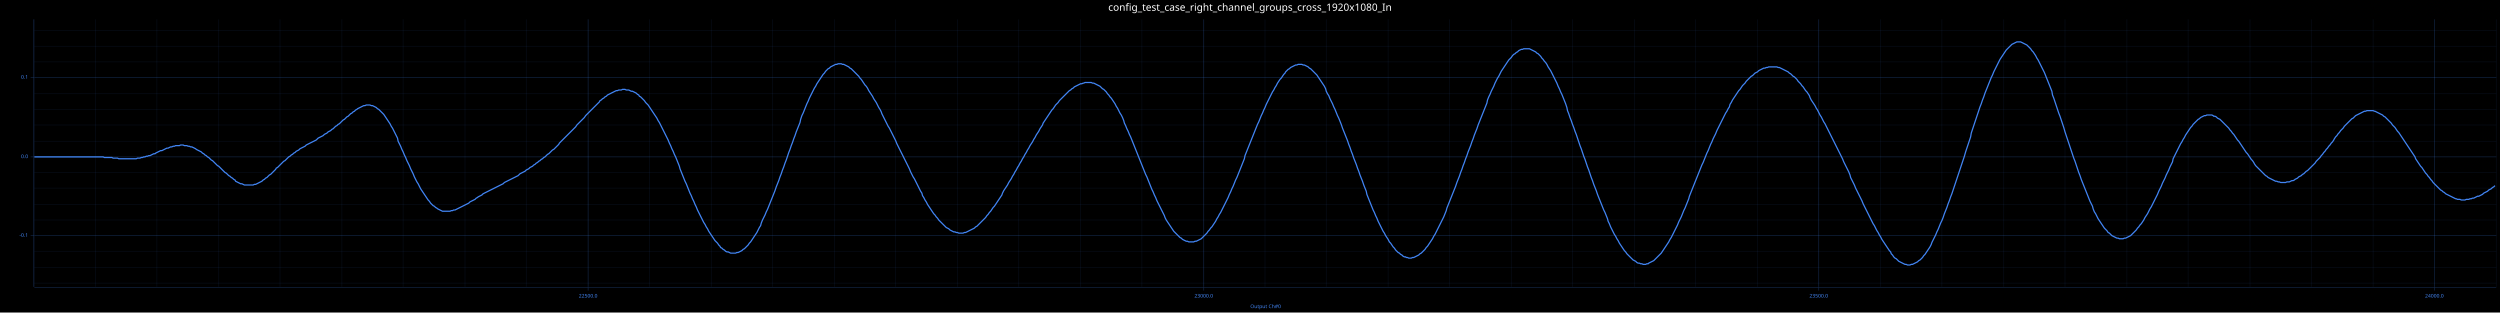
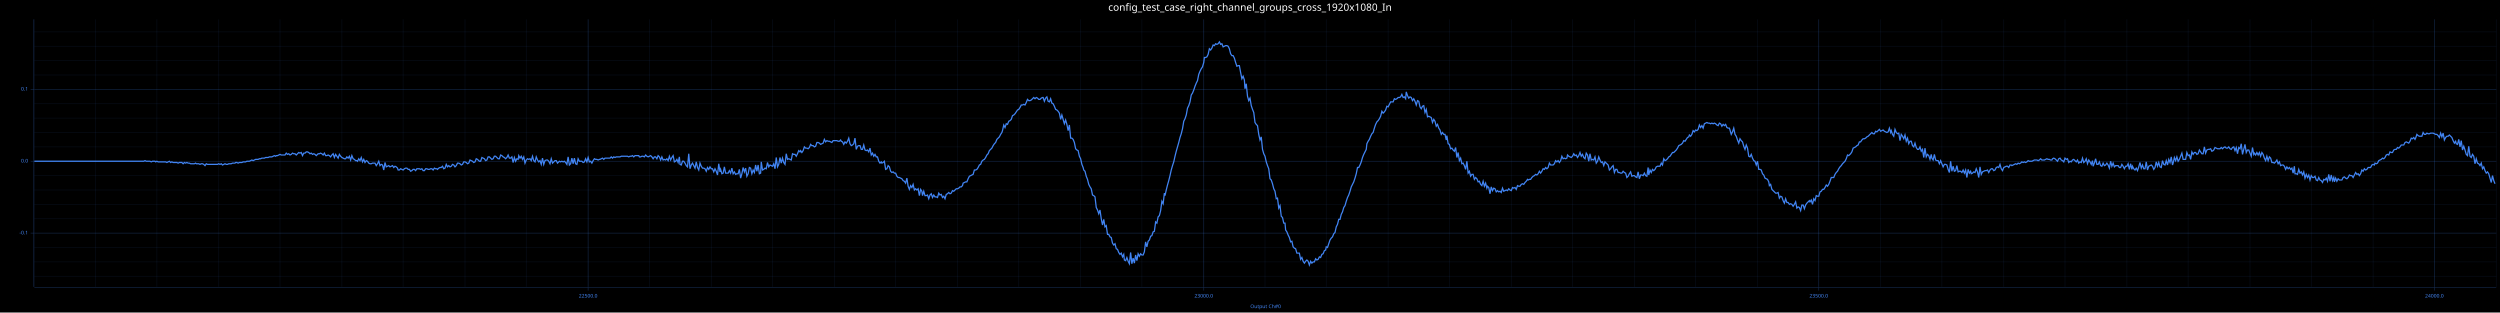
<svg xmlns="http://www.w3.org/2000/svg" width="100%" height="100%" preserveAspectRatio="xMidYMid meet" viewBox="0 0 4000 500">
  <rect x="0" y="0" width="4000" height="500" opacity="1" fill="#000000" stroke="none" />
  <text x="2000" y="5" dy="0.76em" text-anchor="middle" font-family="sans-serif" font-size="16.129" opacity="1" fill="#FFFFFF">
config_test_case_right_channel_groups_cross_1920x1080_In
</text>
  <line opacity="0.1" stroke="#4285F4" stroke-width="1" x1="55" y1="459" x2="55" y2="31" />
  <line opacity="0.1" stroke="#4285F4" stroke-width="1" x1="153" y1="459" x2="153" y2="31" />
  <line opacity="0.1" stroke="#4285F4" stroke-width="1" x1="251" y1="459" x2="251" y2="31" />
  <line opacity="0.1" stroke="#4285F4" stroke-width="1" x1="350" y1="459" x2="350" y2="31" />
  <line opacity="0.1" stroke="#4285F4" stroke-width="1" x1="448" y1="459" x2="448" y2="31" />
  <line opacity="0.1" stroke="#4285F4" stroke-width="1" x1="547" y1="459" x2="547" y2="31" />
  <line opacity="0.1" stroke="#4285F4" stroke-width="1" x1="645" y1="459" x2="645" y2="31" />
  <line opacity="0.1" stroke="#4285F4" stroke-width="1" x1="744" y1="459" x2="744" y2="31" />
  <line opacity="0.1" stroke="#4285F4" stroke-width="1" x1="842" y1="459" x2="842" y2="31" />
  <line opacity="0.1" stroke="#4285F4" stroke-width="1" x1="941" y1="459" x2="941" y2="31" />
  <line opacity="0.1" stroke="#4285F4" stroke-width="1" x1="1039" y1="459" x2="1039" y2="31" />
  <line opacity="0.1" stroke="#4285F4" stroke-width="1" x1="1138" y1="459" x2="1138" y2="31" />
  <line opacity="0.1" stroke="#4285F4" stroke-width="1" x1="1236" y1="459" x2="1236" y2="31" />
  <line opacity="0.1" stroke="#4285F4" stroke-width="1" x1="1335" y1="459" x2="1335" y2="31" />
  <line opacity="0.1" stroke="#4285F4" stroke-width="1" x1="1433" y1="459" x2="1433" y2="31" />
  <line opacity="0.1" stroke="#4285F4" stroke-width="1" x1="1532" y1="459" x2="1532" y2="31" />
  <line opacity="0.1" stroke="#4285F4" stroke-width="1" x1="1630" y1="459" x2="1630" y2="31" />
  <line opacity="0.1" stroke="#4285F4" stroke-width="1" x1="1729" y1="459" x2="1729" y2="31" />
  <line opacity="0.1" stroke="#4285F4" stroke-width="1" x1="1827" y1="459" x2="1827" y2="31" />
  <line opacity="0.1" stroke="#4285F4" stroke-width="1" x1="1926" y1="459" x2="1926" y2="31" />
  <line opacity="0.1" stroke="#4285F4" stroke-width="1" x1="2024" y1="459" x2="2024" y2="31" />
  <line opacity="0.1" stroke="#4285F4" stroke-width="1" x1="2122" y1="459" x2="2122" y2="31" />
  <line opacity="0.1" stroke="#4285F4" stroke-width="1" x1="2221" y1="459" x2="2221" y2="31" />
  <line opacity="0.1" stroke="#4285F4" stroke-width="1" x1="2319" y1="459" x2="2319" y2="31" />
  <line opacity="0.1" stroke="#4285F4" stroke-width="1" x1="2418" y1="459" x2="2418" y2="31" />
  <line opacity="0.1" stroke="#4285F4" stroke-width="1" x1="2516" y1="459" x2="2516" y2="31" />
  <line opacity="0.1" stroke="#4285F4" stroke-width="1" x1="2615" y1="459" x2="2615" y2="31" />
  <line opacity="0.1" stroke="#4285F4" stroke-width="1" x1="2713" y1="459" x2="2713" y2="31" />
  <line opacity="0.1" stroke="#4285F4" stroke-width="1" x1="2812" y1="459" x2="2812" y2="31" />
  <line opacity="0.1" stroke="#4285F4" stroke-width="1" x1="2910" y1="459" x2="2910" y2="31" />
  <line opacity="0.1" stroke="#4285F4" stroke-width="1" x1="3009" y1="459" x2="3009" y2="31" />
  <line opacity="0.1" stroke="#4285F4" stroke-width="1" x1="3107" y1="459" x2="3107" y2="31" />
  <line opacity="0.1" stroke="#4285F4" stroke-width="1" x1="3206" y1="459" x2="3206" y2="31" />
  <line opacity="0.1" stroke="#4285F4" stroke-width="1" x1="3304" y1="459" x2="3304" y2="31" />
  <line opacity="0.1" stroke="#4285F4" stroke-width="1" x1="3403" y1="459" x2="3403" y2="31" />
  <line opacity="0.1" stroke="#4285F4" stroke-width="1" x1="3501" y1="459" x2="3501" y2="31" />
  <line opacity="0.1" stroke="#4285F4" stroke-width="1" x1="3600" y1="459" x2="3600" y2="31" />
  <line opacity="0.1" stroke="#4285F4" stroke-width="1" x1="3698" y1="459" x2="3698" y2="31" />
  <line opacity="0.1" stroke="#4285F4" stroke-width="1" x1="3797" y1="459" x2="3797" y2="31" />
  <line opacity="0.1" stroke="#4285F4" stroke-width="1" x1="3895" y1="459" x2="3895" y2="31" />
  <line opacity="0.1" stroke="#4285F4" stroke-width="1" x1="3994" y1="459" x2="3994" y2="31" />
-   <line opacity="0.1" stroke="#4285F4" stroke-width="1" x1="55" y1="453" x2="3994" y2="453" />
-   <line opacity="0.1" stroke="#4285F4" stroke-width="1" x1="55" y1="428" x2="3994" y2="428" />
-   <line opacity="0.1" stroke="#4285F4" stroke-width="1" x1="55" y1="402" x2="3994" y2="402" />
-   <line opacity="0.1" stroke="#4285F4" stroke-width="1" x1="55" y1="377" x2="3994" y2="377" />
-   <line opacity="0.1" stroke="#4285F4" stroke-width="1" x1="55" y1="352" x2="3994" y2="352" />
+   <line opacity="0.1" stroke="#4285F4" stroke-width="1" x1="55" y1="442" x2="3994" y2="442" />
+   <line opacity="0.1" stroke="#4285F4" stroke-width="1" x1="55" y1="419" x2="3994" y2="419" />
+   <line opacity="0.1" stroke="#4285F4" stroke-width="1" x1="55" y1="396" x2="3994" y2="396" />
+   <line opacity="0.1" stroke="#4285F4" stroke-width="1" x1="55" y1="373" x2="3994" y2="373" />
+   <line opacity="0.1" stroke="#4285F4" stroke-width="1" x1="55" y1="350" x2="3994" y2="350" />
  <line opacity="0.1" stroke="#4285F4" stroke-width="1" x1="55" y1="327" x2="3994" y2="327" />
-   <line opacity="0.1" stroke="#4285F4" stroke-width="1" x1="55" y1="301" x2="3994" y2="301" />
-   <line opacity="0.1" stroke="#4285F4" stroke-width="1" x1="55" y1="276" x2="3994" y2="276" />
-   <line opacity="0.1" stroke="#4285F4" stroke-width="1" x1="55" y1="251" x2="3994" y2="251" />
-   <line opacity="0.1" stroke="#4285F4" stroke-width="1" x1="55" y1="226" x2="3994" y2="226" />
-   <line opacity="0.1" stroke="#4285F4" stroke-width="1" x1="55" y1="200" x2="3994" y2="200" />
-   <line opacity="0.1" stroke="#4285F4" stroke-width="1" x1="55" y1="175" x2="3994" y2="175" />
-   <line opacity="0.1" stroke="#4285F4" stroke-width="1" x1="55" y1="150" x2="3994" y2="150" />
-   <line opacity="0.1" stroke="#4285F4" stroke-width="1" x1="55" y1="124" x2="3994" y2="124" />
-   <line opacity="0.1" stroke="#4285F4" stroke-width="1" x1="55" y1="99" x2="3994" y2="99" />
+   <line opacity="0.1" stroke="#4285F4" stroke-width="1" x1="55" y1="304" x2="3994" y2="304" />
+   <line opacity="0.1" stroke="#4285F4" stroke-width="1" x1="55" y1="281" x2="3994" y2="281" />
+   <line opacity="0.1" stroke="#4285F4" stroke-width="1" x1="55" y1="258" x2="3994" y2="258" />
+   <line opacity="0.1" stroke="#4285F4" stroke-width="1" x1="55" y1="235" x2="3994" y2="235" />
+   <line opacity="0.1" stroke="#4285F4" stroke-width="1" x1="55" y1="212" x2="3994" y2="212" />
+   <line opacity="0.1" stroke="#4285F4" stroke-width="1" x1="55" y1="189" x2="3994" y2="189" />
+   <line opacity="0.1" stroke="#4285F4" stroke-width="1" x1="55" y1="166" x2="3994" y2="166" />
+   <line opacity="0.1" stroke="#4285F4" stroke-width="1" x1="55" y1="143" x2="3994" y2="143" />
+   <line opacity="0.1" stroke="#4285F4" stroke-width="1" x1="55" y1="120" x2="3994" y2="120" />
+   <line opacity="0.1" stroke="#4285F4" stroke-width="1" x1="55" y1="97" x2="3994" y2="97" />
  <line opacity="0.1" stroke="#4285F4" stroke-width="1" x1="55" y1="74" x2="3994" y2="74" />
-   <line opacity="0.1" stroke="#4285F4" stroke-width="1" x1="55" y1="49" x2="3994" y2="49" />
+   <line opacity="0.1" stroke="#4285F4" stroke-width="1" x1="55" y1="51" x2="3994" y2="51" />
  <text x="2025" y="495" dy="-0.5ex" text-anchor="middle" font-family="sans-serif" font-size="8.065" opacity="1" fill="#4285F4">
Output Ch#0
</text>
  <line opacity="0.2" stroke="#4285F4" stroke-width="1" x1="941" y1="459" x2="941" y2="31" />
  <line opacity="0.2" stroke="#4285F4" stroke-width="1" x1="1926" y1="459" x2="1926" y2="31" />
  <line opacity="0.2" stroke="#4285F4" stroke-width="1" x1="2910" y1="459" x2="2910" y2="31" />
  <line opacity="0.2" stroke="#4285F4" stroke-width="1" x1="3895" y1="459" x2="3895" y2="31" />
-   <line opacity="0.2" stroke="#4285F4" stroke-width="1" x1="55" y1="377" x2="3994" y2="377" />
-   <line opacity="0.2" stroke="#4285F4" stroke-width="1" x1="55" y1="251" x2="3994" y2="251" />
-   <line opacity="0.2" stroke="#4285F4" stroke-width="1" x1="55" y1="124" x2="3994" y2="124" />
+   <line opacity="0.2" stroke="#4285F4" stroke-width="1" x1="55" y1="373" x2="3994" y2="373" />
+   <line opacity="0.2" stroke="#4285F4" stroke-width="1" x1="55" y1="258" x2="3994" y2="258" />
+   <line opacity="0.2" stroke="#4285F4" stroke-width="1" x1="55" y1="143" x2="3994" y2="143" />
  <polyline fill="none" opacity="0.3" stroke="#4285F4" stroke-width="1" points="54,31 54,459 " />
-   <text x="45" y="377" dy="0.5ex" text-anchor="end" font-family="sans-serif" font-size="8.065" opacity="1" fill="#4285F4">
+   <text x="45" y="373" dy="0.5ex" text-anchor="end" font-family="sans-serif" font-size="8.065" opacity="1" fill="#4285F4">
-0.1
</text>
-   <polyline fill="none" opacity="0.3" stroke="#4285F4" stroke-width="1" points="49,377 54,377 " />
-   <text x="45" y="251" dy="0.5ex" text-anchor="end" font-family="sans-serif" font-size="8.065" opacity="1" fill="#4285F4">
+   <polyline fill="none" opacity="0.3" stroke="#4285F4" stroke-width="1" points="49,373 54,373 " />
+   <text x="45" y="258" dy="0.5ex" text-anchor="end" font-family="sans-serif" font-size="8.065" opacity="1" fill="#4285F4">
0.0
</text>
-   <polyline fill="none" opacity="0.3" stroke="#4285F4" stroke-width="1" points="49,251 54,251 " />
-   <text x="45" y="124" dy="0.5ex" text-anchor="end" font-family="sans-serif" font-size="8.065" opacity="1" fill="#4285F4">
+   <polyline fill="none" opacity="0.3" stroke="#4285F4" stroke-width="1" points="49,258 54,258 " />
+   <text x="45" y="143" dy="0.5ex" text-anchor="end" font-family="sans-serif" font-size="8.065" opacity="1" fill="#4285F4">
0.1
</text>
-   <polyline fill="none" opacity="0.3" stroke="#4285F4" stroke-width="1" points="49,124 54,124 " />
+   <polyline fill="none" opacity="0.3" stroke="#4285F4" stroke-width="1" points="49,143 54,143 " />
  <polyline fill="none" opacity="0.3" stroke="#4285F4" stroke-width="1" points="55,460 3994,460 " />
  <text x="941" y="470" dy="0.76em" text-anchor="middle" font-family="sans-serif" font-size="8.065" opacity="1" fill="#4285F4">
22500.0
</text>
  <polyline fill="none" opacity="0.3" stroke="#4285F4" stroke-width="1" points="941,460 941,465 " />
  <text x="1926" y="470" dy="0.76em" text-anchor="middle" font-family="sans-serif" font-size="8.065" opacity="1" fill="#4285F4">
23000.0
</text>
  <polyline fill="none" opacity="0.3" stroke="#4285F4" stroke-width="1" points="1926,460 1926,465 " />
  <text x="2910" y="470" dy="0.76em" text-anchor="middle" font-family="sans-serif" font-size="8.065" opacity="1" fill="#4285F4">
23500.0
</text>
  <polyline fill="none" opacity="0.3" stroke="#4285F4" stroke-width="1" points="2910,460 2910,465 " />
  <text x="3895" y="470" dy="0.76em" text-anchor="middle" font-family="sans-serif" font-size="8.065" opacity="1" fill="#4285F4">
24000.0
</text>
  <polyline fill="none" opacity="0.3" stroke="#4285F4" stroke-width="1" points="3895,460 3895,465 " />
-   <polyline fill="none" opacity="1" stroke="#4285F4" stroke-width="2" points="55,251 56,251 58,251 60,251 62,251 64,251 66,251 68,251 70,251 72,251 74,251 76,251 78,251 80,251 82,251 84,251 86,251 88,251 90,251 92,251 94,251 96,251 98,251 100,251 102,251 104,251 106,251 108,251 110,251 112,251 114,251 116,251 118,251 119,251 121,251 123,251 125,251 127,251 129,251 131,251 133,251 135,251 137,251 139,251 141,251 143,251 145,251 147,251 149,251 151,251 153,251 155,251 157,251 159,251 161,251 163,251 165,251 167,252 169,252 171,252 173,252 175,252 177,252 179,252 181,253 183,253 184,253 186,253 188,253 190,254 192,254 194,254 196,254 198,254 200,254 202,254 204,254 206,254 208,254 210,254 212,254 214,254 216,254 218,254 220,253 222,253 224,253 226,252 228,252 230,251 232,251 234,250 236,250 238,249 240,249 242,248 244,247 246,246 248,246 249,245 251,244 253,243 255,242 257,241 259,241 261,240 263,239 265,238 267,237 269,237 271,236 273,235 275,235 277,234 279,234 281,233 283,233 285,233 287,233 289,232 291,232 293,232 295,233 297,233 299,233 301,234 303,234 305,235 307,235 309,236 311,237 313,238 314,239 316,240 318,241 320,242 322,243 324,245 326,246 328,248 330,249 332,251 334,252 336,254 338,256 340,257 342,259 344,261 346,263 348,265 350,266 352,268 354,270 356,272 358,274 360,276 362,277 364,279 366,281 368,282 370,284 372,285 374,287 376,288 377,290 379,291 381,292 383,293 385,294 387,294 389,295 391,296 393,296 395,296 397,296 399,296 401,296 403,296 405,296 407,295 409,295 411,294 413,293 415,292 417,291 419,290 421,288 423,287 425,285 427,284 429,282 431,280 433,279 435,277 437,275 439,273 441,271 442,269 444,268 446,266 448,264 450,262 452,260 454,258 456,257 458,255 460,253 462,251 464,250 466,248 468,247 470,245 472,244 474,242 476,241 478,240 480,238 482,237 484,236 486,235 488,234 490,232 492,231 494,230 496,229 498,228 500,227 502,226 504,225 506,224 507,223 509,221 511,220 513,219 515,218 517,217 519,215 521,214 523,213 525,211 527,210 529,209 531,207 533,206 535,204 537,202 539,201 541,199 543,198 545,196 547,194 549,192 551,191 553,189 555,187 557,186 559,184 561,182 563,181 565,179 567,178 569,176 571,175 572,174 574,173 576,172 578,171 580,170 582,169 584,169 586,168 588,168 590,168 592,168 594,169 596,169 598,170 600,171 602,172 604,174 606,175 608,177 610,179 612,181 614,183 616,186 618,189 620,192 622,195 624,198 626,202 628,205 630,209 632,213 634,217 636,221 637,226 639,230 641,234 643,239 645,243 647,248 649,252 651,257 653,261 655,265 657,270 659,274 661,278 663,283 665,287 667,291 669,294 671,298 673,302 675,305 677,308 679,311 681,314 683,317 685,320 687,322 689,325 691,327 693,329 695,330 697,332 699,333 700,334 702,335 704,336 706,337 708,338 710,338 712,338 714,338 716,338 718,338 720,338 722,337 724,337 726,336 728,336 730,335 732,334 734,333 736,332 738,331 740,330 742,329 744,328 746,327 748,326 750,325 752,323 754,322 756,321 758,320 760,319 762,317 764,316 765,315 767,314 769,313 771,312 773,310 775,309 777,308 779,307 781,306 783,305 785,304 787,303 789,302 791,301 793,300 795,299 797,298 799,297 801,296 803,295 805,294 807,292 809,291 811,290 813,289 815,288 817,287 819,286 821,285 823,284 825,283 827,282 829,281 830,280 832,278 834,277 836,276 838,275 840,274 842,272 844,271 846,270 848,268 850,267 852,266 854,264 856,263 858,261 860,260 862,258 864,257 866,255 868,254 870,252 872,251 874,249 876,247 878,246 880,244 882,242 884,240 886,239 888,237 890,235 892,233 894,231 895,229 897,227 899,225 901,223 903,221 905,219 907,217 909,215 911,213 913,211 915,209 917,207 919,205 921,203 923,200 925,198 927,196 929,194 931,192 933,190 935,188 937,185 939,183 941,181 943,179 945,177 947,175 949,173 951,171 953,169 955,167 957,165 959,163 960,161 962,160 964,158 966,157 968,155 970,154 972,152 974,151 976,150 978,149 980,148 982,147 984,146 986,145 988,145 990,144 992,144 994,144 996,143 998,143 1000,143 1002,144 1004,144 1006,144 1008,145 1010,146 1012,146 1014,147 1016,148 1018,149 1020,151 1022,152 1023,154 1025,155 1027,157 1029,159 1031,161 1033,164 1035,166 1037,168 1039,171 1041,174 1043,177 1045,180 1047,183 1049,186 1051,189 1053,193 1055,196 1057,200 1059,204 1061,208 1063,212 1065,216 1067,220 1069,224 1071,229 1073,233 1075,238 1077,242 1079,247 1081,251 1083,256 1085,261 1087,266 1088,270 1090,275 1092,280 1094,285 1096,290 1098,294 1100,299 1102,304 1104,309 1106,313 1108,318 1110,322 1112,327 1114,331 1116,336 1118,340 1120,344 1122,348 1124,352 1126,356 1128,359 1130,363 1132,366 1134,370 1136,373 1138,376 1140,379 1142,382 1144,385 1146,387 1148,389 1150,392 1152,394 1153,396 1155,397 1157,399 1159,400 1161,402 1163,403 1165,403 1167,404 1169,405 1171,405 1173,405 1175,405 1177,405 1179,404 1181,404 1183,403 1185,402 1187,401 1189,399 1191,398 1193,396 1195,394 1197,392 1199,389 1201,387 1203,384 1205,381 1207,378 1209,375 1211,372 1213,368 1215,364 1217,361 1218,357 1220,352 1222,348 1224,344 1226,339 1228,335 1230,330 1232,325 1234,320 1236,315 1238,310 1240,305 1242,299 1244,294 1246,289 1248,283 1250,278 1252,272 1254,267 1256,261 1258,256 1260,250 1262,244 1264,239 1266,233 1268,228 1270,222 1272,217 1274,211 1276,206 1278,201 1280,196 1281,191 1283,185 1285,181 1287,176 1289,171 1291,166 1293,162 1295,157 1297,153 1299,149 1301,145 1303,141 1305,138 1307,134 1309,131 1311,128 1313,125 1315,122 1317,119 1319,117 1321,114 1323,112 1325,110 1327,109 1329,107 1331,106 1333,105 1335,104 1337,103 1339,103 1341,102 1343,102 1345,102 1346,102 1348,103 1350,103 1352,104 1354,105 1356,106 1358,107 1360,109 1362,110 1364,112 1366,114 1368,116 1370,118 1372,120 1374,122 1376,125 1378,127 1380,130 1382,133 1384,136 1386,138 1388,141 1390,145 1392,148 1394,151 1396,154 1398,158 1400,161 1402,164 1404,168 1406,172 1408,175 1410,179 1411,182 1413,186 1415,190 1417,194 1419,198 1421,202 1423,205 1425,209 1427,213 1429,217 1431,221 1433,225 1435,230 1437,234 1439,238 1441,242 1443,246 1445,250 1447,254 1449,258 1451,262 1453,266 1455,270 1457,275 1459,279 1461,283 1463,286 1465,290 1467,294 1469,298 1471,302 1473,306 1475,309 1476,313 1478,316 1480,320 1482,323 1484,327 1486,330 1488,333 1490,336 1492,339 1494,342 1496,344 1498,347 1500,349 1502,352 1504,354 1506,356 1508,358 1510,360 1512,362 1514,364 1516,365 1518,366 1520,368 1522,369 1524,370 1526,371 1528,371 1530,372 1532,372 1534,373 1536,373 1538,373 1540,373 1541,373 1543,372 1545,372 1547,371 1549,370 1551,369 1553,368 1555,367 1557,366 1559,365 1561,363 1563,362 1565,360 1567,358 1569,356 1571,354 1573,352 1575,350 1577,348 1579,345 1581,343 1583,340 1585,338 1587,335 1589,332 1591,330 1593,327 1595,324 1597,321 1599,318 1601,315 1603,312 1604,309 1606,305 1608,302 1610,299 1612,296 1614,292 1616,289 1618,286 1620,282 1622,279 1624,275 1626,272 1628,268 1630,265 1632,261 1634,258 1636,254 1638,251 1640,247 1642,244 1644,240 1646,237 1648,233 1650,230 1652,227 1654,223 1656,220 1658,216 1660,213 1662,210 1664,206 1666,203 1668,200 1669,197 1671,194 1673,191 1675,188 1677,185 1679,182 1681,179 1683,176 1685,174 1687,171 1689,168 1691,166 1693,164 1695,161 1697,159 1699,157 1701,155 1703,153 1705,151 1707,149 1709,147 1711,145 1713,144 1715,142 1717,141 1719,139 1721,138 1723,137 1725,136 1727,135 1729,134 1731,134 1733,133 1734,133 1736,132 1738,132 1740,132 1742,132 1744,132 1746,132 1748,133 1750,133 1752,134 1754,135 1756,136 1758,137 1760,138 1762,140 1764,142 1766,143 1768,145 1770,147 1772,150 1774,152 1776,155 1778,157 1780,160 1782,163 1784,166 1786,170 1788,173 1790,177 1792,181 1794,184 1796,188 1798,193 1799,197 1801,201 1803,206 1805,210 1807,215 1809,219 1811,224 1813,229 1815,234 1817,239 1819,244 1821,249 1823,254 1825,259 1827,264 1829,269 1831,274 1833,279 1835,283 1837,288 1839,293 1841,298 1843,303 1845,307 1847,312 1849,316 1851,321 1853,325 1855,329 1857,333 1859,337 1861,341 1863,345 1864,348 1866,352 1868,355 1870,358 1872,361 1874,364 1876,367 1878,370 1880,372 1882,374 1884,376 1886,378 1888,380 1890,381 1892,383 1894,384 1896,385 1898,386 1900,386 1902,387 1904,387 1906,387 1908,387 1910,387 1912,386 1914,386 1916,385 1918,384 1920,383 1922,382 1924,380 1926,378 1927,377 1929,375 1931,373 1933,370 1935,368 1937,365 1939,363 1941,360 1943,357 1945,354 1947,350 1949,347 1951,343 1953,340 1955,336 1957,332 1959,328 1961,324 1963,320 1965,316 1967,311 1969,307 1971,302 1973,298 1975,293 1977,288 1979,284 1981,279 1983,274 1985,269 1987,264 1989,259 1991,254 1992,249 1994,244 1996,239 1998,234 2000,229 2002,224 2004,219 2006,214 2008,209 2010,204 2012,199 2014,195 2016,190 2018,185 2020,181 2022,176 2024,172 2026,167 2028,163 2030,159 2032,155 2034,151 2036,147 2038,144 2040,140 2042,137 2044,133 2046,130 2048,127 2050,125 2052,122 2054,119 2056,117 2057,115 2059,113 2061,111 2063,110 2065,108 2067,107 2069,106 2071,105 2073,104 2075,104 2077,103 2079,103 2081,103 2083,103 2085,104 2087,104 2089,105 2091,106 2093,107 2095,109 2097,110 2099,112 2101,114 2103,116 2105,118 2107,120 2109,123 2111,126 2113,129 2115,132 2117,135 2119,138 2121,142 2122,146 2124,150 2126,153 2128,158 2130,162 2132,166 2134,171 2136,175 2138,180 2140,185 2142,189 2144,194 2146,199 2148,205 2150,210 2152,215 2154,220 2156,225 2158,231 2160,236 2162,242 2164,247 2166,253 2168,258 2170,263 2172,269 2174,274 2176,280 2178,285 2180,290 2182,296 2184,301 2186,306 2187,311 2189,316 2191,321 2193,326 2195,331 2197,336 2199,340 2201,345 2203,349 2205,354 2207,358 2209,362 2211,366 2213,370 2215,373 2217,377 2219,380 2221,383 2223,387 2225,389 2227,392 2229,395 2231,397 2233,400 2235,402 2237,404 2239,405 2241,407 2243,408 2245,410 2247,411 2249,411 2250,412 2252,412 2254,413 2256,413 2258,413 2260,412 2262,412 2264,411 2266,410 2268,409 2270,408 2272,406 2274,405 2276,403 2278,401 2280,399 2282,396 2284,394 2286,391 2288,388 2290,385 2292,382 2294,378 2296,375 2298,371 2300,367 2302,363 2304,359 2306,355 2308,351 2310,347 2312,342 2314,337 2315,333 2317,328 2319,323 2321,318 2323,313 2325,308 2327,303 2329,298 2331,292 2333,287 2335,282 2337,276 2339,271 2341,265 2343,260 2345,254 2347,249 2349,243 2351,238 2353,233 2355,227 2357,222 2359,216 2361,211 2363,206 2365,200 2367,195 2369,190 2371,185 2373,180 2375,175 2377,170 2379,165 2380,160 2382,155 2384,151 2386,146 2388,142 2390,138 2392,133 2394,129 2396,125 2398,122 2400,118 2402,114 2404,111 2406,108 2408,105 2410,102 2412,99 2414,96 2416,94 2418,92 2420,89 2422,87 2424,86 2426,84 2428,83 2430,81 2432,80 2434,79 2436,79 2438,78 2440,78 2442,78 2444,78 2445,78 2447,78 2449,79 2451,80 2453,81 2455,82 2457,83 2459,85 2461,86 2463,88 2465,90 2467,93 2469,95 2471,98 2473,100 2475,103 2477,107 2479,110 2481,113 2483,117 2485,121 2487,125 2489,129 2491,133 2493,138 2495,142 2497,147 2499,151 2501,156 2503,161 2505,166 2507,172 2508,177 2510,182 2512,188 2514,193 2516,199 2518,204 2520,210 2522,215 2524,221 2526,227 2528,233 2530,238 2532,244 2534,250 2536,255 2538,261 2540,267 2542,272 2544,278 2546,284 2548,289 2550,295 2552,300 2554,305 2556,311 2558,316 2560,321 2562,326 2564,331 2566,336 2568,340 2570,345 2572,350 2573,354 2575,358 2577,363 2579,367 2581,371 2583,375 2585,378 2587,382 2589,385 2591,389 2593,392 2595,395 2597,398 2599,401 2601,403 2603,406 2605,408 2607,410 2609,412 2611,414 2613,416 2615,417 2617,418 2619,420 2621,421 2623,421 2625,422 2627,422 2629,423 2631,423 2633,423 2635,422 2637,422 2638,421 2640,420 2642,419 2644,418 2646,417 2648,415 2650,413 2652,411 2654,409 2656,407 2658,405 2660,402 2662,399 2664,396 2666,393 2668,390 2670,387 2672,383 2674,380 2676,376 2678,372 2680,368 2682,364 2684,360 2686,355 2688,351 2690,347 2692,342 2694,337 2696,333 2698,328 2700,323 2702,318 2703,314 2705,309 2707,304 2709,299 2711,294 2713,289 2715,284 2717,279 2719,274 2721,269 2723,264 2725,260 2727,255 2729,250 2731,245 2733,241 2735,236 2737,231 2739,227 2741,222 2743,218 2745,214 2747,209 2749,205 2751,201 2753,197 2755,193 2757,189 2759,185 2761,181 2763,178 2765,174 2767,171 2768,167 2770,164 2772,160 2774,157 2776,154 2778,151 2780,148 2782,145 2784,143 2786,140 2788,137 2790,135 2792,133 2794,130 2796,128 2798,126 2800,124 2802,122 2804,121 2806,119 2808,117 2810,116 2812,115 2814,113 2816,112 2818,111 2820,110 2822,109 2824,109 2826,108 2828,108 2830,107 2831,107 2833,107 2835,107 2837,107 2839,107 2841,107 2843,107 2845,108 2847,108 2849,109 2851,110 2853,111 2855,112 2857,113 2859,114 2861,115 2863,117 2865,118 2867,120 2869,122 2871,123 2873,125 2875,127 2877,130 2879,132 2881,134 2883,137 2885,139 2887,142 2889,145 2891,147 2893,150 2895,153 2896,156 2898,160 2900,163 2902,166 2904,169 2906,173 2908,176 2910,180 2912,184 2914,187 2916,191 2918,195 2920,198 2922,202 2924,206 2926,210 2928,214 2930,218 2932,222 2934,226 2936,230 2938,234 2940,238 2942,242 2944,246 2946,250 2948,254 2950,259 2952,263 2954,267 2956,271 2958,275 2960,280 2961,284 2963,288 2965,292 2967,296 2969,301 2971,305 2973,309 2975,313 2977,317 2979,321 2981,326 2983,330 2985,334 2987,338 2989,342 2991,346 2993,350 2995,354 2997,358 2999,361 3001,365 3003,369 3005,372 3007,376 3009,379 3011,383 3013,386 3015,389 3017,392 3019,395 3021,398 3023,401 3025,403 3026,406 3028,408 3030,411 3032,413 3034,414 3036,416 3038,418 3040,419 3042,420 3044,421 3046,422 3048,423 3050,423 3052,424 3054,424 3056,424 3058,423 3060,423 3062,422 3064,421 3066,420 3068,419 3070,417 3072,416 3074,414 3076,412 3078,409 3080,407 3082,404 3084,401 3086,398 3088,395 3090,391 3091,388 3093,384 3095,380 3097,376 3099,371 3101,367 3103,362 3105,357 3107,353 3109,348 3111,342 3113,337 3115,332 3117,326 3119,321 3121,315 3123,310 3125,304 3127,298 3129,292 3131,286 3133,280 3135,274 3137,268 3139,262 3141,256 3143,250 3145,243 3147,237 3149,231 3151,225 3153,219 3154,213 3156,207 3158,201 3160,195 3162,189 3164,183 3166,177 3168,171 3170,166 3172,160 3174,155 3176,149 3178,144 3180,139 3182,134 3184,129 3186,124 3188,120 3190,115 3192,111 3194,107 3196,103 3198,99 3200,95 3202,92 3204,89 3206,86 3208,83 3210,80 3212,78 3214,76 3216,74 3218,72 3219,71 3221,70 3223,69 3225,68 3227,67 3229,67 3231,67 3233,67 3235,68 3237,69 3239,70 3241,71 3243,72 3245,74 3247,76 3249,78 3251,81 3253,83 3255,86 3257,89 3259,93 3261,96 3263,100 3265,104 3267,108 3269,112 3271,116 3273,121 3275,126 3277,131 3279,136 3281,141 3283,146 3284,152 3286,157 3288,163 3290,169 3292,175 3294,181 3296,186 3298,192 3300,198 3302,204 3304,211 3306,217 3308,223 3310,229 3312,235 3314,241 3316,247 3318,253 3320,258 3322,264 3324,270 3326,276 3328,281 3330,287 3332,292 3334,297 3336,302 3338,307 3340,312 3342,317 3344,322 3346,326 3348,330 3349,334 3351,339 3353,342 3355,346 3357,350 3359,353 3361,356 3363,359 3365,362 3367,365 3369,367 3371,369 3373,372 3375,373 3377,375 3379,377 3381,378 3383,379 3385,380 3387,381 3389,381 3391,382 3393,382 3395,382 3397,382 3399,381 3401,381 3403,380 3405,379 3407,378 3409,377 3411,375 3412,374 3414,372 3416,370 3418,368 3420,365 3422,363 3424,360 3426,358 3428,355 3430,352 3432,348 3434,345 3436,342 3438,338 3440,334 3442,331 3444,327 3446,323 3448,319 3450,315 3452,311 3454,306 3456,302 3458,298 3460,293 3462,289 3464,285 3466,280 3468,276 3470,272 3472,267 3474,263 3476,259 3477,254 3479,250 3481,246 3483,242 3485,238 3487,234 3489,230 3491,227 3493,223 3495,220 3497,216 3499,213 3501,210 3503,207 3505,204 3507,202 3509,199 3511,197 3513,195 3515,193 3517,191 3519,190 3521,188 3523,187 3525,186 3527,185 3529,185 3531,184 3533,184 3535,184 3537,184 3539,184 3541,185 3542,186 3544,186 3546,187 3548,189 3550,190 3552,191 3554,193 3556,195 3558,197 3560,199 3562,201 3564,203 3566,205 3568,208 3570,210 3572,213 3574,215 3576,218 3578,221 3580,224 3582,226 3584,229 3586,232 3588,235 3590,238 3592,241 3594,244 3596,246 3598,249 3600,252 3602,255 3604,257 3606,260 3607,262 3609,265 3611,267 3613,269 3615,271 3617,273 3619,275 3621,277 3623,279 3625,281 3627,282 3629,284 3631,285 3633,286 3635,287 3637,288 3639,289 3641,290 3643,290 3645,291 3647,291 3649,292 3651,292 3653,292 3655,292 3657,292 3659,291 3661,291 3663,291 3665,290 3667,289 3669,289 3671,288 3672,287 3674,286 3676,285 3678,283 3680,282 3682,281 3684,279 3686,278 3688,276 3690,274 3692,273 3694,271 3696,269 3698,267 3700,265 3702,263 3704,261 3706,258 3708,256 3710,254 3712,252 3714,249 3716,247 3718,244 3720,242 3722,239 3724,237 3726,234 3728,232 3730,229 3732,227 3734,224 3735,222 3737,219 3739,217 3741,214 3743,212 3745,209 3747,207 3749,205 3751,202 3753,200 3755,198 3757,196 3759,194 3761,192 3763,190 3765,189 3767,187 3769,185 3771,184 3773,183 3775,182 3777,181 3779,180 3781,179 3783,178 3785,178 3787,177 3789,177 3791,177 3793,177 3795,177 3797,177 3799,178 3800,178 3802,179 3804,180 3806,181 3808,182 3810,183 3812,184 3814,186 3816,187 3818,189 3820,191 3822,193 3824,195 3826,197 3828,200 3830,202 3832,204 3834,207 3836,210 3838,212 3840,215 3842,218 3844,221 3846,224 3848,227 3850,230 3852,233 3854,236 3856,239 3858,242 3860,245 3862,248 3864,251 3865,254 3867,257 3869,260 3871,263 3873,266 3875,268 3877,271 3879,274 3881,277 3883,279 3885,282 3887,284 3889,287 3891,289 3893,292 3895,294 3897,296 3899,298 3901,300 3903,302 3905,304 3907,305 3909,307 3911,308 3913,310 3915,311 3917,312 3919,313 3921,314 3923,315 3925,316 3927,317 3929,318 3930,318 3932,319 3934,319 3936,319 3938,320 3940,320 3942,320 3944,320 3946,319 3948,319 3950,319 3952,318 3954,318 3956,317 3958,317 3960,316 3962,315 3964,314 3966,314 3968,313 3970,312 3972,311 3974,309 3976,308 3978,307 3980,306 3982,304 3984,303 3986,302 3988,300 3990,299 3992,297 " />
+   <polyline fill="none" opacity="1" stroke="#4285F4" stroke-width="2" points="55,258 56,258 58,258 60,258 62,258 64,258 66,258 68,258 70,258 72,258 74,258 76,258 78,258 80,258 82,258 84,258 86,258 88,258 90,258 92,258 94,258 96,258 98,258 100,258 102,258 104,258 106,258 108,258 110,258 112,258 114,258 116,258 118,258 119,258 121,258 123,258 125,258 127,258 129,258 131,258 133,258 135,258 137,258 139,258 141,258 143,258 145,258 147,258 149,258 151,258 153,258 155,258 157,258 159,258 161,258 163,258 165,258 167,258 169,258 171,258 173,258 175,258 177,258 179,258 181,258 183,258 184,258 186,258 188,258 190,258 192,258 194,258 196,258 198,258 200,258 202,258 204,258 206,258 208,258 210,258 212,258 214,258 216,258 218,258 220,258 222,258 224,258 226,258 228,258 230,258 232,257 234,258 236,258 238,258 240,258 242,259 244,258 246,258 248,258 249,259 251,258 253,259 255,259 257,259 259,259 261,259 263,259 265,259 267,260 269,259 271,258 273,260 275,259 277,260 279,260 281,260 283,260 285,261 287,260 289,260 291,260 293,262 295,260 297,261 299,260 301,261 303,261 305,262 307,262 309,262 311,262 313,261 314,262 316,262 318,262 320,263 322,262 324,262 326,263 328,265 330,262 332,263 334,263 336,263 338,263 340,263 342,263 344,263 346,263 348,263 350,262 352,263 354,262 356,264 358,263 360,262 362,263 364,263 366,262 368,262 370,262 372,261 374,261 376,261 377,260 379,260 381,261 383,260 385,260 387,260 389,259 391,259 393,259 395,258 397,258 399,258 401,257 403,256 405,257 407,256 409,255 411,255 413,255 415,254 417,254 419,253 421,253 423,253 425,252 427,252 429,252 431,251 433,251 435,251 437,250 439,249 441,250 442,249 444,249 446,248 448,247 450,248 452,248 454,248 456,248 458,245 460,247 462,246 464,248 466,247 468,245 470,246 472,246 474,248 476,246 478,244 480,245 482,244 484,249 486,245 488,245 490,243 492,243 494,244 496,246 498,245 500,247 502,246 504,247 506,249 507,248 509,246 511,246 513,245 515,246 517,248 519,245 521,249 523,249 525,248 527,249 529,251 531,248 533,246 535,252 537,247 539,250 541,253 543,247 545,250 547,252 549,253 551,254 553,254 555,251 557,253 559,250 561,256 563,249 565,254 567,255 569,257 571,257 572,258 574,254 576,257 578,252 580,259 582,255 584,260 586,257 588,258 590,261 592,262 594,262 596,261 598,261 600,261 602,265 604,262 606,258 608,265 610,263 612,264 614,272 616,260 618,267 620,266 622,265 624,267 626,266 628,265 630,268 632,266 634,267 636,269 637,272 639,272 641,270 643,271 645,272 647,270 649,269 651,269 653,271 655,271 657,274 659,273 661,271 663,271 665,273 667,270 669,270 671,270 673,271 675,270 677,273 679,273 681,270 683,270 685,271 687,271 689,270 691,270 693,272 695,269 697,270 699,270 700,271 702,269 704,268 706,268 708,266 710,270 712,269 714,263 716,267 718,265 720,267 722,266 724,263 726,264 728,267 730,265 732,261 734,261 736,262 738,264 740,263 742,259 744,259 746,260 748,262 750,261 752,256 754,257 756,258 758,260 760,259 762,254 764,255 765,256 767,258 769,258 771,252 773,253 775,254 777,257 779,256 781,251 783,251 785,253 787,255 789,254 791,250 793,250 795,252 797,254 799,254 801,248 803,249 805,251 807,252 809,254 811,252 813,248 815,253 817,253 819,251 821,260 823,252 825,258 827,254 829,255 830,249 832,253 834,250 836,255 838,251 840,261 842,256 844,254 846,255 848,254 850,257 852,250 854,257 856,259 858,251 860,256 862,259 864,257 866,263 868,253 870,263 872,257 874,256 876,256 878,258 880,262 882,254 884,261 886,259 888,257 890,257 892,261 894,259 895,258 897,259 899,258 901,259 903,258 905,260 907,263 909,251 911,264 913,262 915,253 917,262 919,253 921,262 923,263 925,254 927,258 929,258 931,258 933,260 935,259 937,254 939,259 941,252 943,259 945,258 947,261 949,257 951,254 953,255 955,255 957,256 959,255 960,255 962,254 964,253 966,255 968,253 970,253 972,253 974,253 976,253 978,251 980,253 982,251 984,252 986,251 988,251 990,251 992,251 994,250 996,250 998,250 1000,250 1002,250 1004,250 1006,251 1008,250 1010,250 1012,249 1014,251 1016,249 1018,249 1020,249 1022,249 1023,251 1025,251 1027,250 1029,250 1031,251 1033,248 1035,250 1037,251 1039,250 1041,249 1043,251 1045,254 1047,251 1049,251 1051,254 1053,249 1055,251 1057,256 1059,251 1061,256 1063,255 1065,256 1067,254 1069,257 1071,250 1073,256 1075,252 1077,249 1079,259 1081,258 1083,255 1085,260 1087,251 1088,263 1090,264 1092,258 1094,258 1096,261 1098,265 1100,267 1102,246 1104,270 1106,264 1108,261 1110,265 1112,269 1114,259 1116,268 1118,272 1120,261 1122,266 1124,269 1126,269 1128,270 1130,274 1132,268 1134,271 1136,267 1138,270 1140,270 1142,275 1144,270 1146,274 1148,280 1150,262 1152,275 1153,271 1155,278 1157,277 1159,267 1161,277 1163,277 1165,277 1167,273 1169,277 1171,269 1173,278 1175,275 1177,279 1179,278 1181,278 1183,271 1185,285 1187,278 1189,268 1191,275 1193,269 1195,282 1197,278 1199,268 1201,269 1203,278 1205,272 1207,276 1209,264 1211,274 1213,264 1215,278 1217,277 1218,259 1220,272 1222,271 1224,269 1226,270 1228,260 1230,267 1232,264 1234,265 1236,266 1238,262 1240,270 1242,252 1244,267 1246,263 1248,252 1250,261 1252,253 1254,260 1256,263 1258,246 1260,255 1262,254 1264,255 1266,256 1268,246 1270,247 1272,247 1274,250 1276,246 1278,241 1280,243 1281,241 1283,244 1285,241 1287,235 1289,237 1291,237 1293,238 1295,236 1297,231 1299,233 1301,233 1303,235 1305,234 1307,228 1309,228 1311,229 1313,231 1315,230 1317,229 1319,223 1321,227 1323,225 1325,226 1327,226 1329,227 1331,228 1333,225 1335,225 1337,225 1339,225 1341,226 1343,226 1345,224 1346,226 1348,227 1350,231 1352,227 1354,229 1356,226 1358,221 1360,230 1362,233 1364,232 1366,230 1368,221 1370,239 1372,234 1374,233 1376,233 1378,239 1380,239 1382,232 1384,240 1386,241 1388,240 1390,243 1392,237 1394,248 1396,245 1398,250 1400,247 1402,251 1404,251 1406,258 1408,261 1410,259 1411,261 1413,260 1415,258 1417,271 1419,270 1421,265 1423,267 1425,274 1427,276 1429,275 1431,277 1433,277 1435,282 1437,284 1439,284 1441,285 1443,286 1445,289 1447,290 1449,293 1451,285 1453,298 1455,303 1457,297 1459,300 1461,295 1463,304 1465,302 1467,304 1469,302 1471,313 1473,303 1475,306 1476,313 1478,306 1480,313 1482,313 1484,312 1486,318 1488,312 1490,310 1492,316 1494,312 1496,315 1498,315 1500,316 1502,309 1504,312 1506,311 1508,316 1510,314 1512,318 1514,311 1516,310 1518,308 1520,310 1522,309 1524,305 1526,306 1528,304 1530,302 1532,302 1534,301 1536,299 1538,299 1540,297 1541,293 1543,292 1545,291 1547,291 1549,286 1551,282 1553,281 1555,280 1557,279 1559,272 1561,272 1563,271 1565,268 1567,264 1569,263 1571,258 1573,256 1575,255 1577,252 1579,248 1581,246 1583,241 1585,239 1587,237 1589,233 1591,230 1593,228 1595,223 1597,221 1599,219 1601,215 1603,212 1604,209 1606,200 1608,204 1610,198 1612,199 1614,194 1616,193 1618,191 1620,185 1622,184 1624,182 1626,179 1628,176 1630,175 1632,172 1634,168 1636,168 1638,167 1640,168 1642,164 1644,159 1646,161 1648,161 1650,160 1652,158 1654,156 1656,158 1658,156 1660,157 1662,159 1664,159 1666,157 1668,156 1669,156 1671,162 1673,157 1675,155 1677,162 1679,163 1681,158 1683,165 1685,166 1687,170 1689,175 1691,176 1693,178 1695,181 1697,191 1699,184 1701,191 1703,198 1705,192 1707,199 1709,209 1711,200 1713,221 1715,221 1717,223 1719,228 1721,238 1723,240 1725,241 1727,250 1729,254 1731,263 1733,268 1734,272 1736,274 1738,282 1740,287 1742,295 1744,299 1746,302 1748,312 1750,313 1752,315 1754,332 1756,336 1758,342 1760,336 1762,350 1764,360 1766,351 1768,363 1770,361 1772,375 1774,375 1776,379 1778,380 1780,389 1782,392 1784,390 1786,398 1788,399 1790,404 1792,407 1794,405 1796,411 1798,407 1799,416 1801,417 1803,412 1805,418 1807,422 1809,404 1811,422 1813,413 1815,421 1817,408 1819,417 1821,406 1823,410 1825,406 1827,408 1829,408 1831,403 1833,387 1835,395 1837,386 1839,384 1841,378 1843,377 1845,371 1847,370 1849,355 1851,357 1853,347 1855,345 1857,337 1859,322 1861,326 1863,309 1864,313 1866,304 1868,296 1870,289 1872,281 1874,272 1876,265 1878,259 1880,250 1882,242 1884,235 1886,228 1888,220 1890,214 1892,206 1894,194 1896,190 1898,184 1900,173 1902,169 1904,163 1906,152 1908,149 1910,144 1912,138 1914,133 1916,129 1918,119 1920,114 1922,110 1924,107 1926,100 1927,92 1929,92 1931,91 1933,87 1935,78 1937,80 1939,77 1941,72 1943,73 1945,70 1947,71 1949,70 1951,67 1953,71 1955,70 1957,75 1959,74 1961,73 1963,73 1965,74 1967,78 1969,86 1971,89 1973,89 1975,93 1977,100 1979,106 1981,105 1983,105 1985,116 1987,126 1989,122 1991,128 1992,142 1994,134 1996,154 1998,161 2000,157 2002,169 2004,175 2006,180 2008,196 2010,199 2012,201 2014,215 2016,224 2018,219 2020,239 2022,246 2024,250 2026,259 2028,265 2030,270 2032,286 2034,288 2036,294 2038,302 2040,306 2042,318 2044,317 2046,333 2048,329 2050,346 2052,348 2054,357 2056,357 2057,368 2059,371 2061,376 2063,380 2065,387 2067,386 2069,395 2071,397 2073,398 2075,405 2077,405 2079,405 2081,415 2083,412 2085,418 2087,421 2089,418 2091,416 2093,418 2095,424 2097,418 2099,421 2101,419 2103,419 2105,414 2107,416 2109,415 2111,411 2113,412 2115,407 2117,406 2119,401 2121,400 2122,395 2124,396 2126,390 2128,384 2130,381 2132,379 2134,374 2136,372 2138,363 2140,359 2142,351 2144,351 2146,343 2148,339 2150,332 2152,329 2154,322 2156,316 2158,312 2160,306 2162,299 2164,295 2166,291 2168,285 2170,278 2172,268 2174,268 2176,264 2178,259 2180,252 2182,247 2184,243 2186,239 2187,230 2189,226 2191,223 2193,218 2195,214 2197,212 2199,205 2201,199 2203,195 2205,193 2207,190 2209,186 2211,178 2213,181 2215,179 2217,176 2219,170 2221,171 2223,167 2225,163 2227,163 2229,163 2231,158 2233,159 2235,158 2237,156 2239,156 2241,155 2243,151 2245,156 2247,155 2249,158 2250,147 2252,153 2254,157 2256,155 2258,156 2260,161 2262,158 2264,162 2266,168 2268,161 2270,162 2272,171 2274,174 2276,170 2278,169 2280,180 2282,175 2284,187 2286,186 2288,187 2290,188 2292,196 2294,191 2296,194 2298,202 2300,199 2302,205 2304,208 2306,215 2308,212 2310,215 2312,215 2314,224 2315,217 2317,230 2319,231 2321,238 2323,237 2325,240 2327,242 2329,236 2331,252 2333,244 2335,257 2337,253 2339,262 2341,261 2343,265 2345,271 2347,258 2349,277 2351,274 2353,282 2355,279 2357,279 2359,287 2361,284 2363,286 2365,291 2367,290 2369,295 2371,297 2373,290 2375,298 2377,293 2379,301 2380,298 2382,300 2384,310 2386,299 2388,305 2390,301 2392,302 2394,307 2396,305 2398,307 2400,306 2402,308 2404,301 2406,306 2408,305 2410,304 2412,305 2414,302 2416,304 2418,305 2420,300 2422,301 2424,300 2426,303 2428,297 2430,298 2432,298 2434,295 2436,294 2438,295 2440,292 2442,290 2444,287 2445,288 2447,287 2449,287 2451,284 2453,282 2455,281 2457,279 2459,280 2461,278 2463,274 2465,277 2467,274 2469,270 2471,271 2473,268 2475,270 2477,268 2479,261 2481,264 2483,264 2485,264 2487,262 2489,257 2491,259 2493,257 2495,260 2497,257 2499,250 2501,254 2503,253 2505,254 2507,253 2508,248 2510,250 2512,251 2514,252 2516,250 2518,246 2520,249 2522,248 2524,252 2526,249 2528,244 2530,250 2532,247 2534,252 2536,254 2538,245 2540,248 2542,258 2544,246 2546,256 2548,255 2550,256 2552,251 2554,261 2556,258 2558,251 2560,256 2562,260 2564,259 2566,265 2568,259 2570,261 2572,263 2573,264 2575,272 2577,270 2579,267 2581,265 2583,276 2585,271 2587,271 2589,276 2591,276 2593,277 2595,277 2597,274 2599,276 2601,277 2603,284 2605,282 2607,278 2609,275 2611,282 2613,281 2615,281 2617,283 2619,284 2621,275 2623,286 2625,280 2627,280 2629,281 2631,277 2633,281 2635,282 2637,268 2638,280 2640,272 2642,276 2644,271 2646,273 2648,271 2650,267 2652,266 2654,266 2656,266 2658,261 2660,264 2662,254 2664,257 2666,256 2668,254 2670,251 2672,250 2674,247 2676,244 2678,244 2680,242 2682,240 2684,237 2686,233 2688,232 2690,231 2692,229 2694,225 2696,226 2698,223 2700,220 2702,219 2703,216 2705,218 2707,215 2709,209 2711,211 2713,208 2715,209 2717,207 2719,200 2721,204 2723,201 2725,205 2727,198 2729,197 2731,196 2733,197 2735,197 2737,198 2739,197 2741,198 2743,197 2745,198 2747,200 2749,201 2751,197 2753,198 2755,202 2757,199 2759,201 2761,199 2763,204 2765,205 2767,205 2768,208 2770,215 2772,211 2774,205 2776,215 2778,218 2780,224 2782,229 2784,222 2786,225 2788,227 2790,234 2792,239 2794,232 2796,237 2798,250 2800,251 2802,247 2804,253 2806,257 2808,258 2810,264 2812,258 2814,271 2816,271 2818,272 2820,278 2822,280 2824,285 2826,286 2828,287 2830,291 2831,297 2833,295 2835,303 2837,305 2839,307 2841,309 2843,309 2845,308 2847,317 2849,314 2851,315 2853,321 2855,325 2857,318 2859,324 2861,324 2863,327 2865,326 2867,327 2869,330 2871,327 2873,323 2875,333 2877,331 2879,332 2881,337 2883,328 2885,328 2887,334 2889,328 2891,325 2893,323 2895,321 2896,323 2898,320 2900,327 2902,318 2904,321 2906,313 2908,314 2910,314 2912,307 2914,306 2916,303 2918,303 2920,300 2922,296 2924,298 2926,295 2928,290 2930,284 2932,284 2934,284 2936,279 2938,276 2940,274 2942,270 2944,267 2946,265 2948,262 2950,260 2952,258 2954,254 2956,248 2958,249 2960,247 2961,246 2963,243 2965,237 2967,236 2969,235 2971,233 2973,232 2975,227 2977,227 2979,224 2981,222 2983,222 2985,221 2987,219 2989,218 2991,216 2993,214 2995,212 2997,214 2999,214 3001,210 3003,211 3005,209 3007,207 3009,210 3011,209 3013,208 3015,210 3017,211 3019,212 3021,211 3023,205 3025,212 3026,209 3028,215 3030,218 3032,207 3034,212 3036,214 3038,213 3040,225 3042,215 3044,218 3046,222 3048,216 3050,226 3052,221 3054,230 3056,226 3058,226 3060,233 3062,235 3064,229 3066,236 3068,239 3070,239 3072,235 3074,242 3076,239 3078,252 3080,237 3082,251 3084,247 3086,249 3088,255 3090,247 3091,253 3093,256 3095,247 3097,256 3099,257 3101,257 3103,262 3105,257 3107,262 3109,267 3111,263 3113,263 3115,264 3117,271 3119,276 3121,258 3123,274 3125,266 3127,274 3129,273 3131,265 3133,275 3135,274 3137,274 3139,276 3141,272 3143,277 3145,272 3147,284 3149,271 3151,277 3153,274 3154,278 3156,277 3158,275 3160,276 3162,270 3164,275 3166,284 3168,267 3170,279 3172,275 3174,274 3176,273 3178,273 3180,272 3182,276 3184,272 3186,270 3188,270 3190,273 3192,272 3194,268 3196,267 3198,268 3200,263 3202,270 3204,273 3206,268 3208,267 3210,266 3212,266 3214,268 3216,264 3218,264 3219,265 3221,264 3223,263 3225,262 3227,263 3229,261 3231,262 3233,261 3235,259 3237,260 3239,259 3241,260 3243,259 3245,257 3247,258 3249,258 3251,258 3253,257 3255,256 3257,256 3259,256 3261,257 3263,256 3265,254 3267,256 3269,256 3271,256 3273,255 3275,254 3277,255 3279,255 3281,256 3283,256 3284,254 3286,253 3288,254 3290,256 3292,258 3294,254 3296,253 3298,256 3300,257 3302,259 3304,253 3306,255 3308,254 3310,260 3312,258 3314,259 3316,256 3318,255 3320,257 3322,259 3324,256 3326,261 3328,259 3330,260 3332,253 3334,260 3336,258 3338,254 3340,262 3342,256 3344,259 3346,263 3348,257 3349,266 3351,261 3353,254 3355,263 3357,263 3359,259 3361,265 3363,266 3365,261 3367,265 3369,264 3371,261 3373,264 3375,269 3377,258 3379,266 3381,261 3383,267 3385,265 3387,265 3389,265 3391,268 3393,268 3395,263 3397,266 3399,270 3401,266 3403,266 3405,262 3407,271 3409,262 3411,271 3412,266 3414,270 3416,272 3418,269 3420,273 3422,267 3424,260 3426,269 3428,264 3430,270 3432,270 3434,259 3436,272 3438,266 3440,265 3442,264 3444,266 3446,271 3448,268 3450,259 3452,266 3454,260 3456,267 3458,268 3460,257 3462,263 3464,264 3466,257 3468,264 3470,255 3472,260 3474,251 3476,264 3477,261 3479,252 3481,257 3483,251 3485,258 3487,255 3489,250 3491,245 3493,255 3495,255 3497,255 3499,244 3501,249 3503,248 3505,255 3507,243 3509,247 3511,244 3513,244 3515,247 3517,246 3519,240 3521,243 3523,246 3525,246 3527,235 3529,245 3531,240 3533,239 3535,239 3537,238 3539,242 3541,241 3542,240 3544,236 3546,237 3548,238 3550,238 3552,238 3554,236 3556,238 3558,236 3560,235 3562,237 3564,237 3566,235 3568,238 3570,239 3572,236 3574,235 3576,241 3578,236 3580,246 3582,236 3584,238 3586,230 3588,247 3590,239 3592,231 3594,244 3596,240 3598,240 3600,245 3602,250 3604,236 3606,247 3607,245 3609,248 3611,244 3613,248 3615,244 3617,250 3619,244 3621,247 3623,253 3625,257 3627,250 3629,257 3631,251 3633,253 3635,260 3637,260 3639,261 3641,259 3643,256 3645,262 3647,259 3649,265 3651,264 3653,264 3655,266 3657,271 3659,267 3661,270 3663,268 3665,271 3667,269 3669,277 3671,266 3672,278 3674,278 3676,279 3678,271 3680,277 3682,275 3684,280 3686,275 3688,285 3690,279 3692,284 3694,280 3696,288 3698,281 3700,284 3702,284 3704,282 3706,288 3708,289 3710,284 3712,288 3714,289 3716,292 3718,287 3720,288 3722,285 3724,290 3726,279 3728,290 3730,280 3732,289 3734,284 3735,291 3737,285 3739,290 3741,286 3743,288 3745,288 3747,288 3749,284 3751,283 3753,285 3755,286 3757,284 3759,280 3761,281 3763,281 3765,284 3767,280 3769,276 3771,279 3773,278 3775,281 3777,278 3779,272 3781,274 3783,270 3785,272 3787,271 3789,268 3791,268 3793,268 3795,264 3797,263 3799,264 3800,261 3802,262 3804,261 3806,257 3808,256 3810,255 3812,253 3814,254 3816,252 3818,248 3820,247 3822,248 3824,243 3826,244 3828,244 3830,240 3832,239 3834,239 3836,236 3838,237 3840,235 3842,232 3844,232 3846,232 3848,228 3850,227 3852,228 3854,229 3856,226 3858,221 3860,222 3862,220 3864,223 3865,221 3867,215 3869,217 3871,218 3873,218 3875,218 3877,212 3879,215 3881,215 3883,213 3885,214 3887,214 3889,213 3891,213 3893,213 3895,214 3897,215 3899,215 3901,217 3903,220 3905,213 3907,219 3909,213 3911,224 3913,220 3915,218 3917,218 3919,216 3921,218 3923,220 3925,225 3927,229 3929,226 3930,230 3932,231 3934,223 3936,235 3938,225 3940,240 3942,234 3944,240 3946,247 3948,249 3950,234 3952,250 3954,252 3956,247 3958,250 3960,262 3962,254 3964,261 3966,262 3968,265 3970,261 3972,270 3974,267 3976,273 3978,277 3980,275 3982,278 3984,285 3986,292 3988,281 3990,289 3992,294 " />
</svg>
